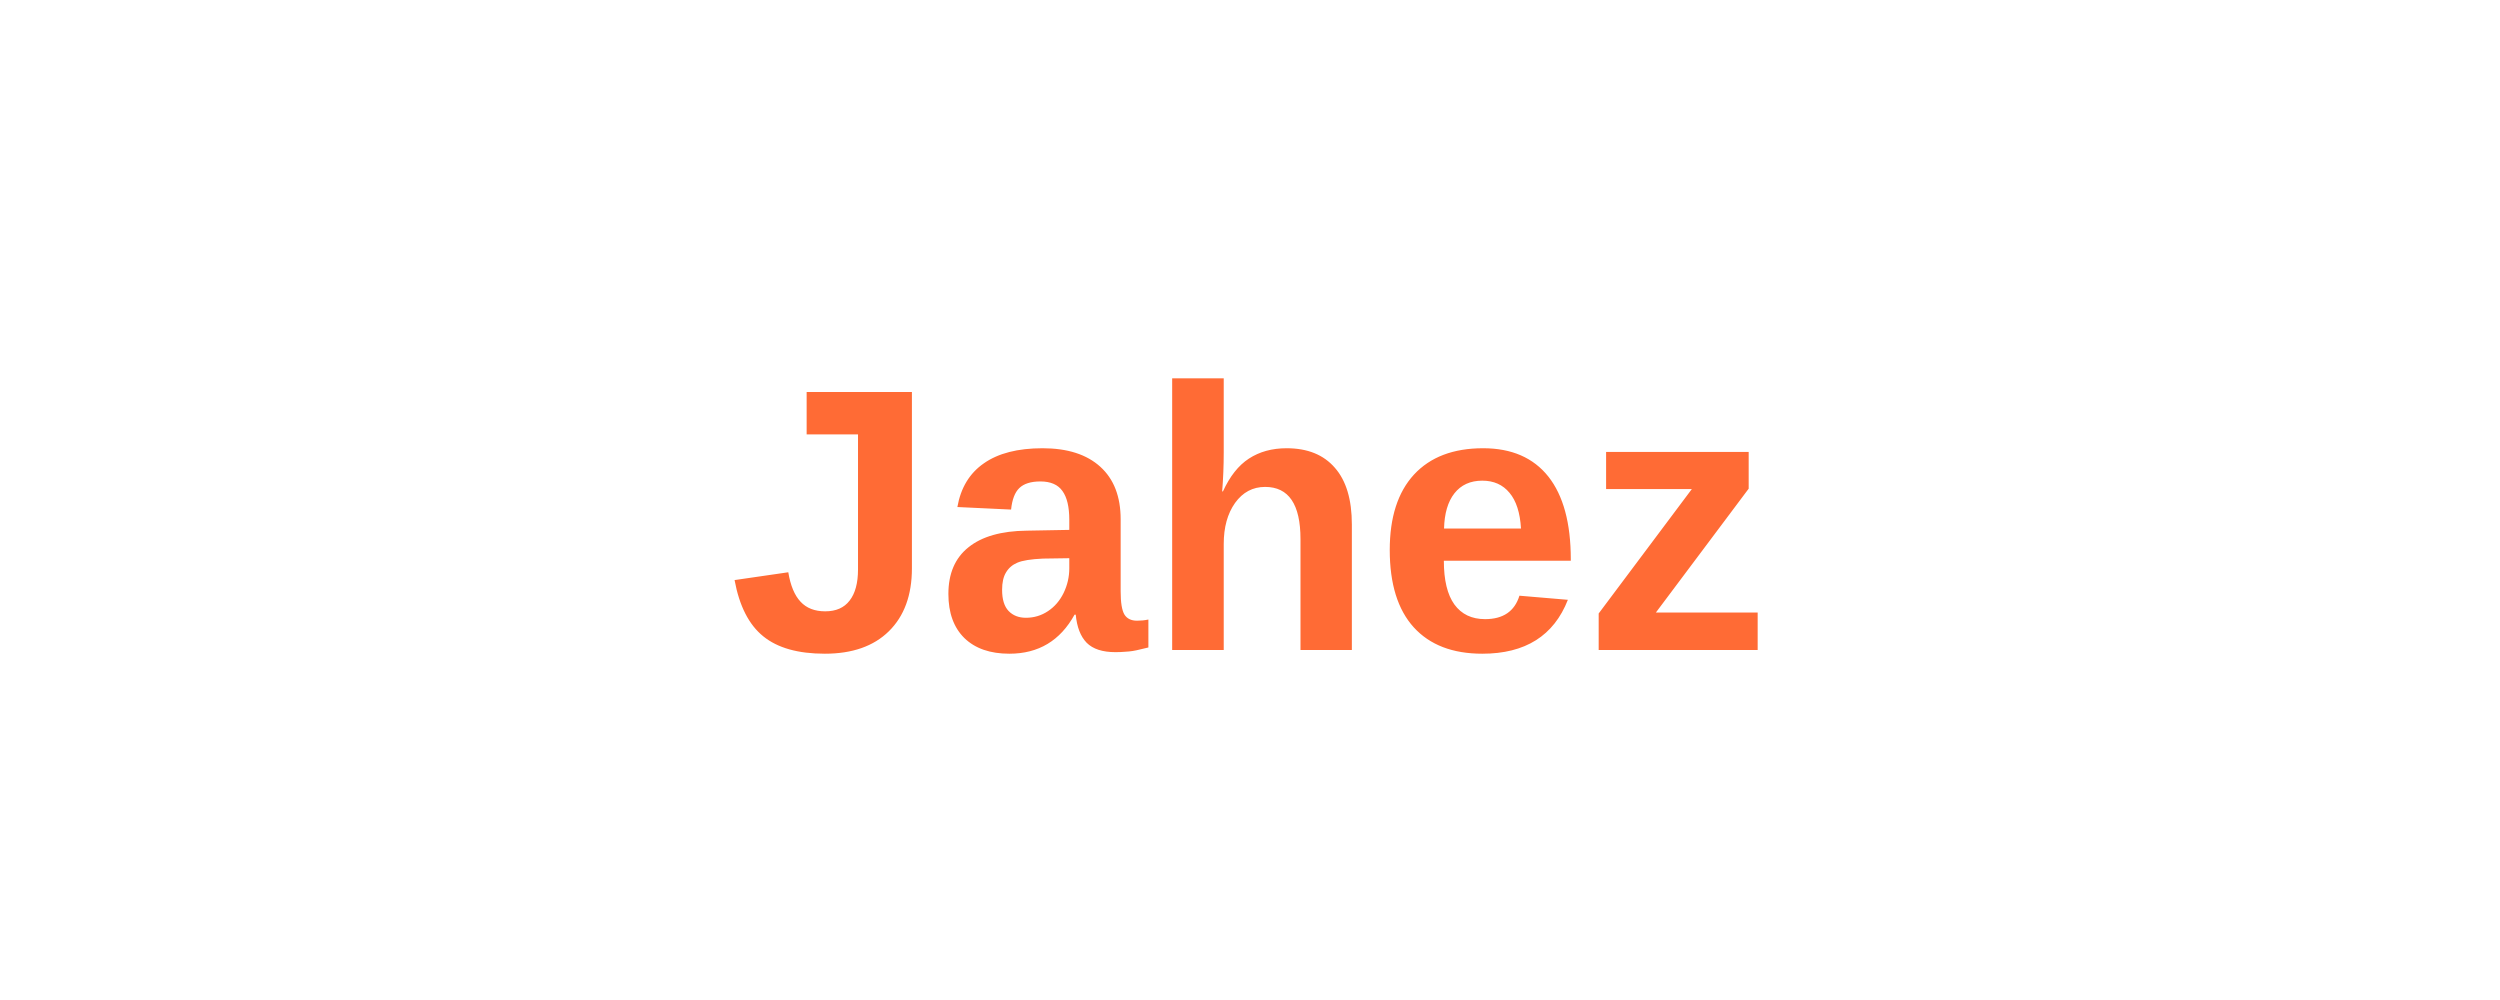
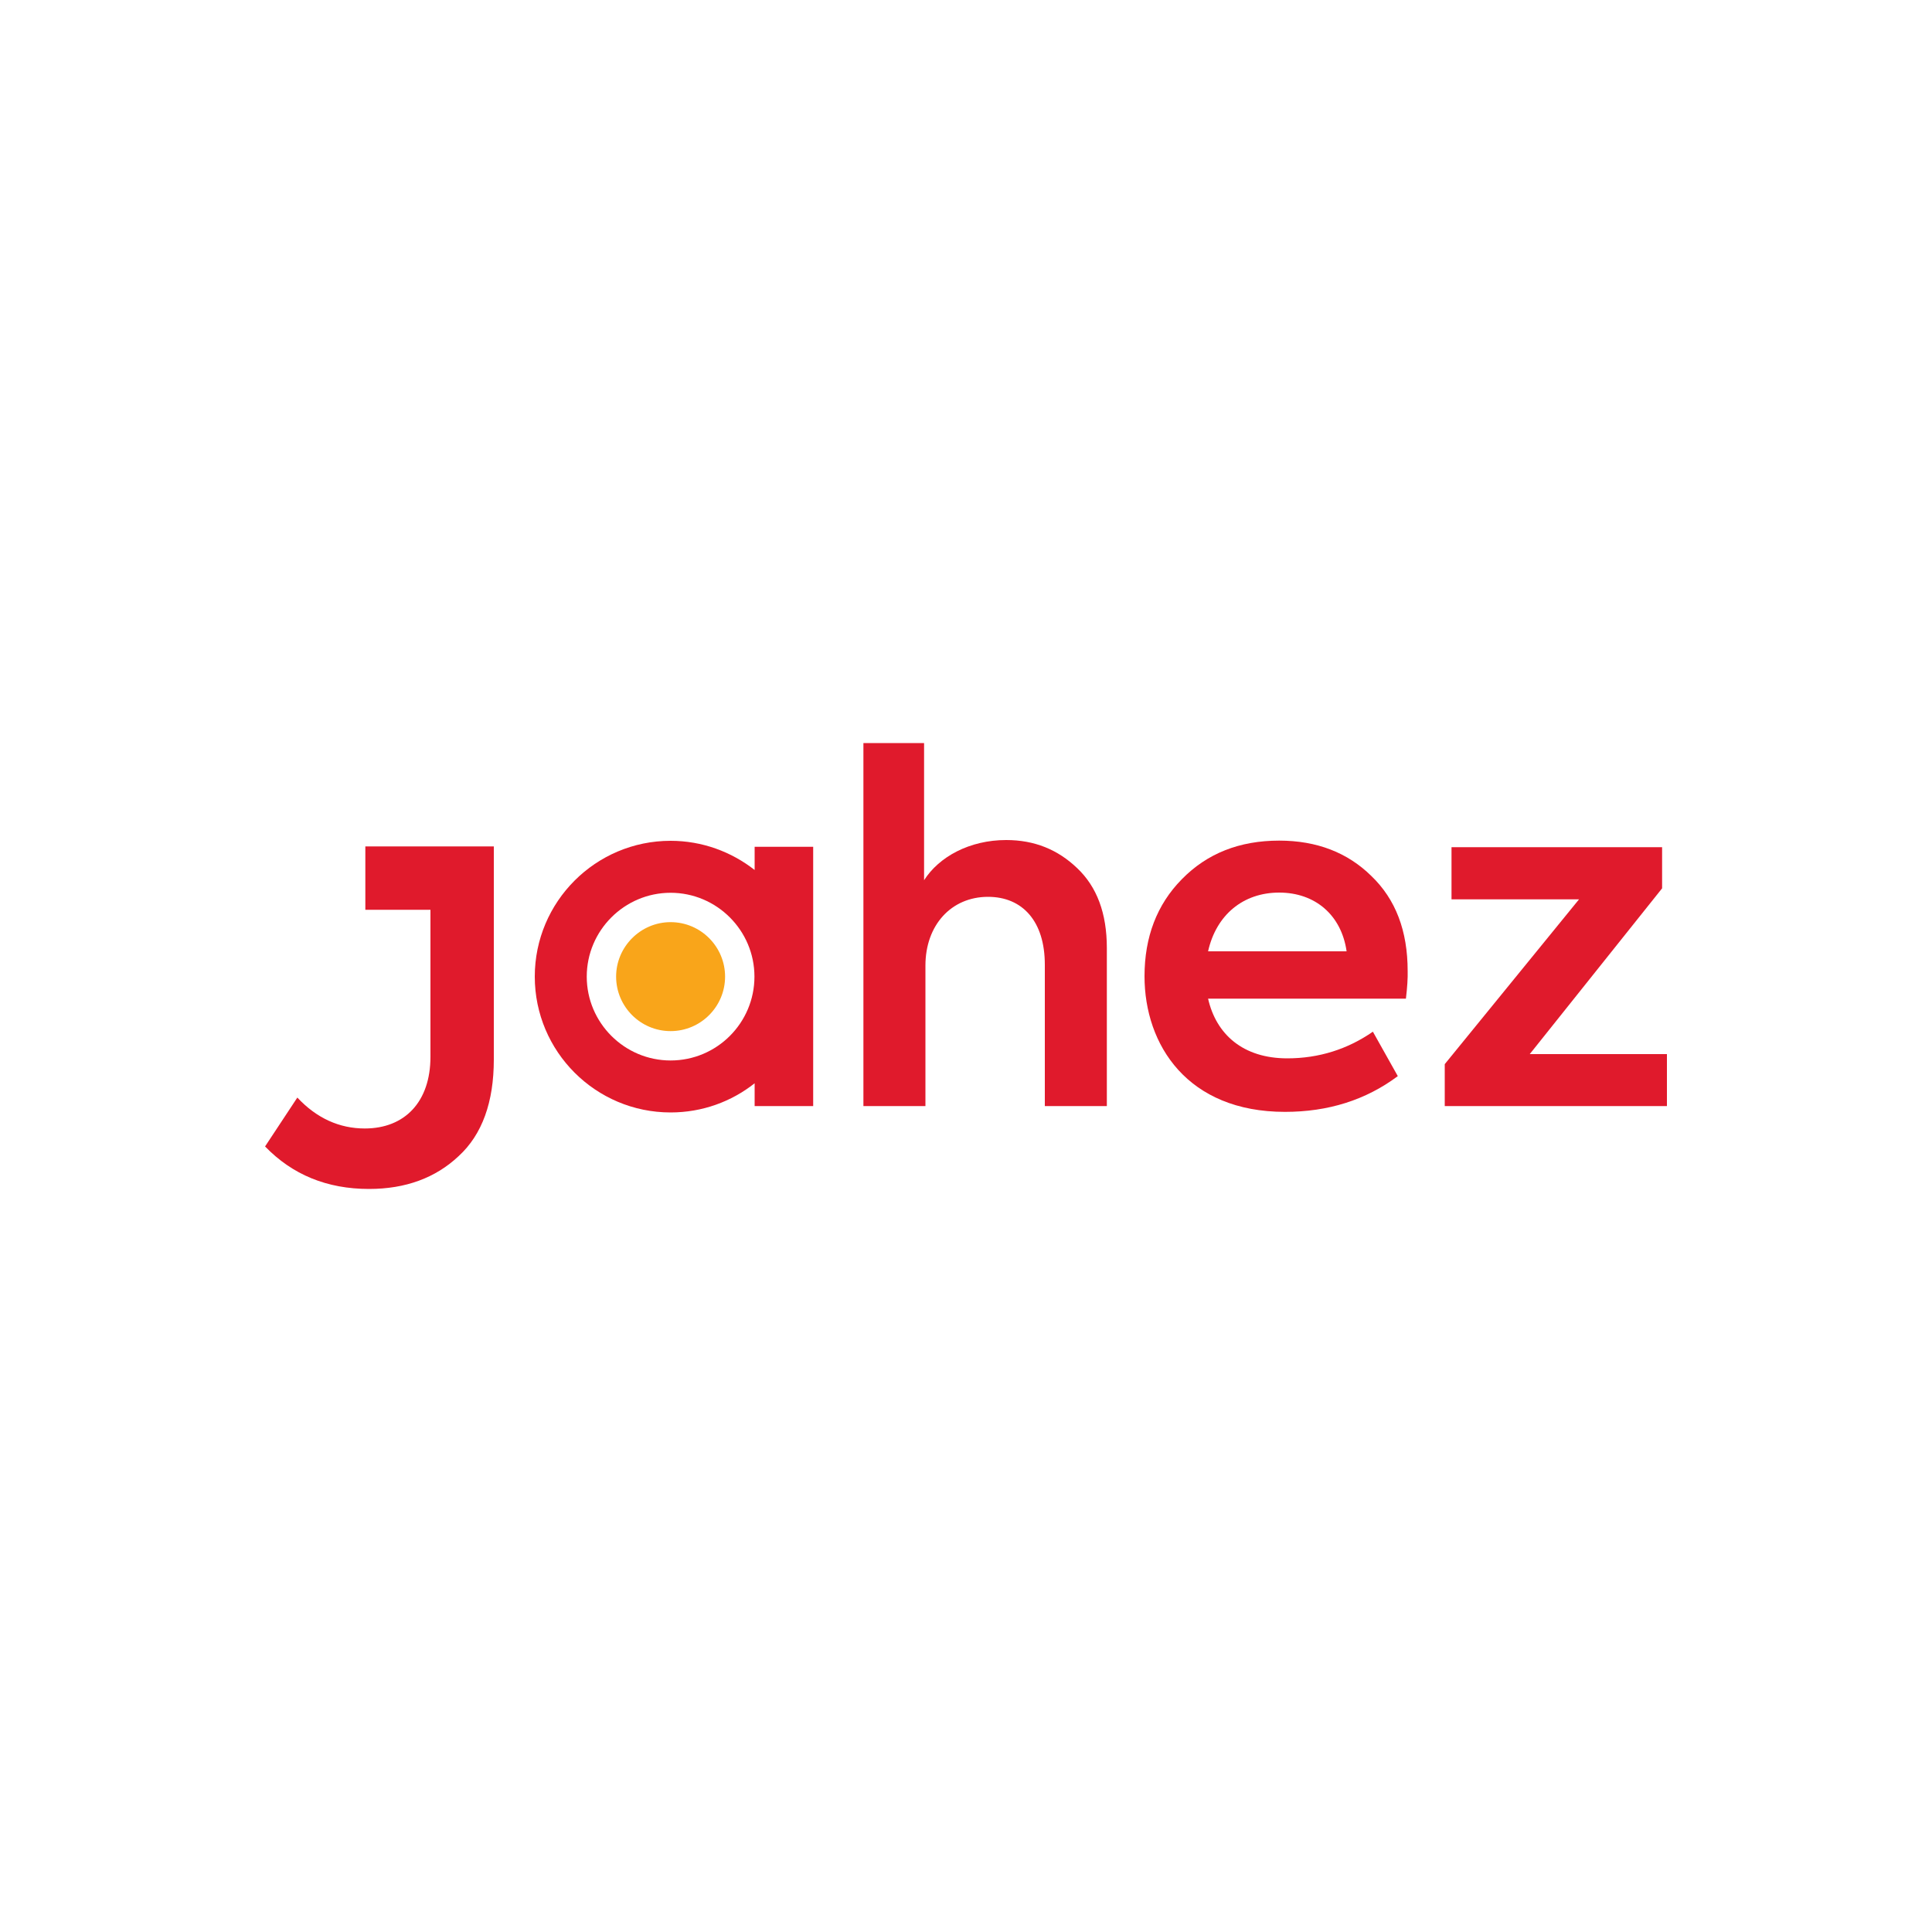
- <svg xmlns="http://www.w3.org/2000/svg" viewBox="0 0 200 80">
-   <text x="100" y="52" font-family="Arial,sans-serif" font-size="30" font-weight="700" fill="#FF6B35" text-anchor="middle">Jahez</text>
+ <svg xmlns="http://www.w3.org/2000/svg" version="1.1" id="Layer_1" x="0px" y="0px" viewBox="0 0 1000 1000" style="enable-background:new 0 0 1000 1000;" xml:space="preserve">
+   <style type="text/css">
+ 	.st0{fill:#F9A51A;}
+ 	.st1{fill:#E01A2C;}
+ </style>
+   <g>
+     <path class="st0" d="M347.1,533.7c-15.6,0-28.2-12.7-28.2-28.2s12.7-28.2,28.2-28.2c15.6,0,28.2,12.7,28.2,28.2   S362.7,533.7,347.1,533.7" />
+     <path class="st1" d="M446.9,572.5V384.6h31.4v71c7.7-12.1,23.5-20.8,42.5-20.8c14.6,0,26.7,4.9,36.8,14.6   c10.1,9.6,15.3,23.2,15.3,41.3v81.8h-32.1v-73.2c0-22.5-11.6-35.1-29.4-35.1c-19,0-32.4,14.6-32.4,35.6v72.7H446.9z" />
+     <path class="st1" d="M727.7,516.9H625.3c4.2,18.5,18.1,30.9,41,30.9c16.3,0,31.2-4.7,44.3-13.8l12.9,23   c-16.6,12.4-36.1,18.5-58.4,18.5c-50.4,0-72.7-34.6-72.7-70.2c0-20.3,6.4-37.1,19.3-50.2c13.1-13.4,29.9-20,50.4-20   c19.5,0,35.4,6.2,47.7,18.3c12.6,12.1,18.8,28.4,18.8,49.2C728.7,506.3,728.4,511,727.7,516.9 M625.3,492.4H697   c-2.7-18.8-16.3-30.4-34.9-30.4C643.4,462,629.5,473.6,625.3,492.4" />
+   </g>
+   <polygon class="st1" points="791.8,545.6 862.8,545.6 862.8,572.5 747.8,572.5 747.8,550.8 817.3,465.5 751.3,465.5 751.3,438.5   860.3,438.5 860.3,459.8 " />
+   <g>
+     <path class="st1" d="M255.6,438.1h-66.5v32.8h33.7V547c0,23.2-13.2,37.1-34,37.1c-13.1,0-24.9-5.3-34.9-16l-16.7,25.3   c14.1,14.6,32,22,53.8,22c18.9,0,34.4-5.7,46.4-17c12.2-11.2,18.2-28,18.2-50v-77.6V438.1z" />
+     <path class="st1" d="M347.1,548.9c-23.9,0-43.4-19.5-43.4-43.4c0-23.9,19.5-43.4,43.4-43.4c23.9,0,43.4,19.5,43.4,43.4   C390.5,529.4,371.1,548.9,347.1,548.9 M390.6,438.3v12c-12-9.4-27.1-15.1-43.5-15.1c-38.8,0-70.3,31.5-70.3,70.3   s31.5,70.3,70.3,70.3c16.4,0,31.5-5.6,43.5-15.1v11.8h30.3V438.3H390.6z" />
+   </g>
</svg>
